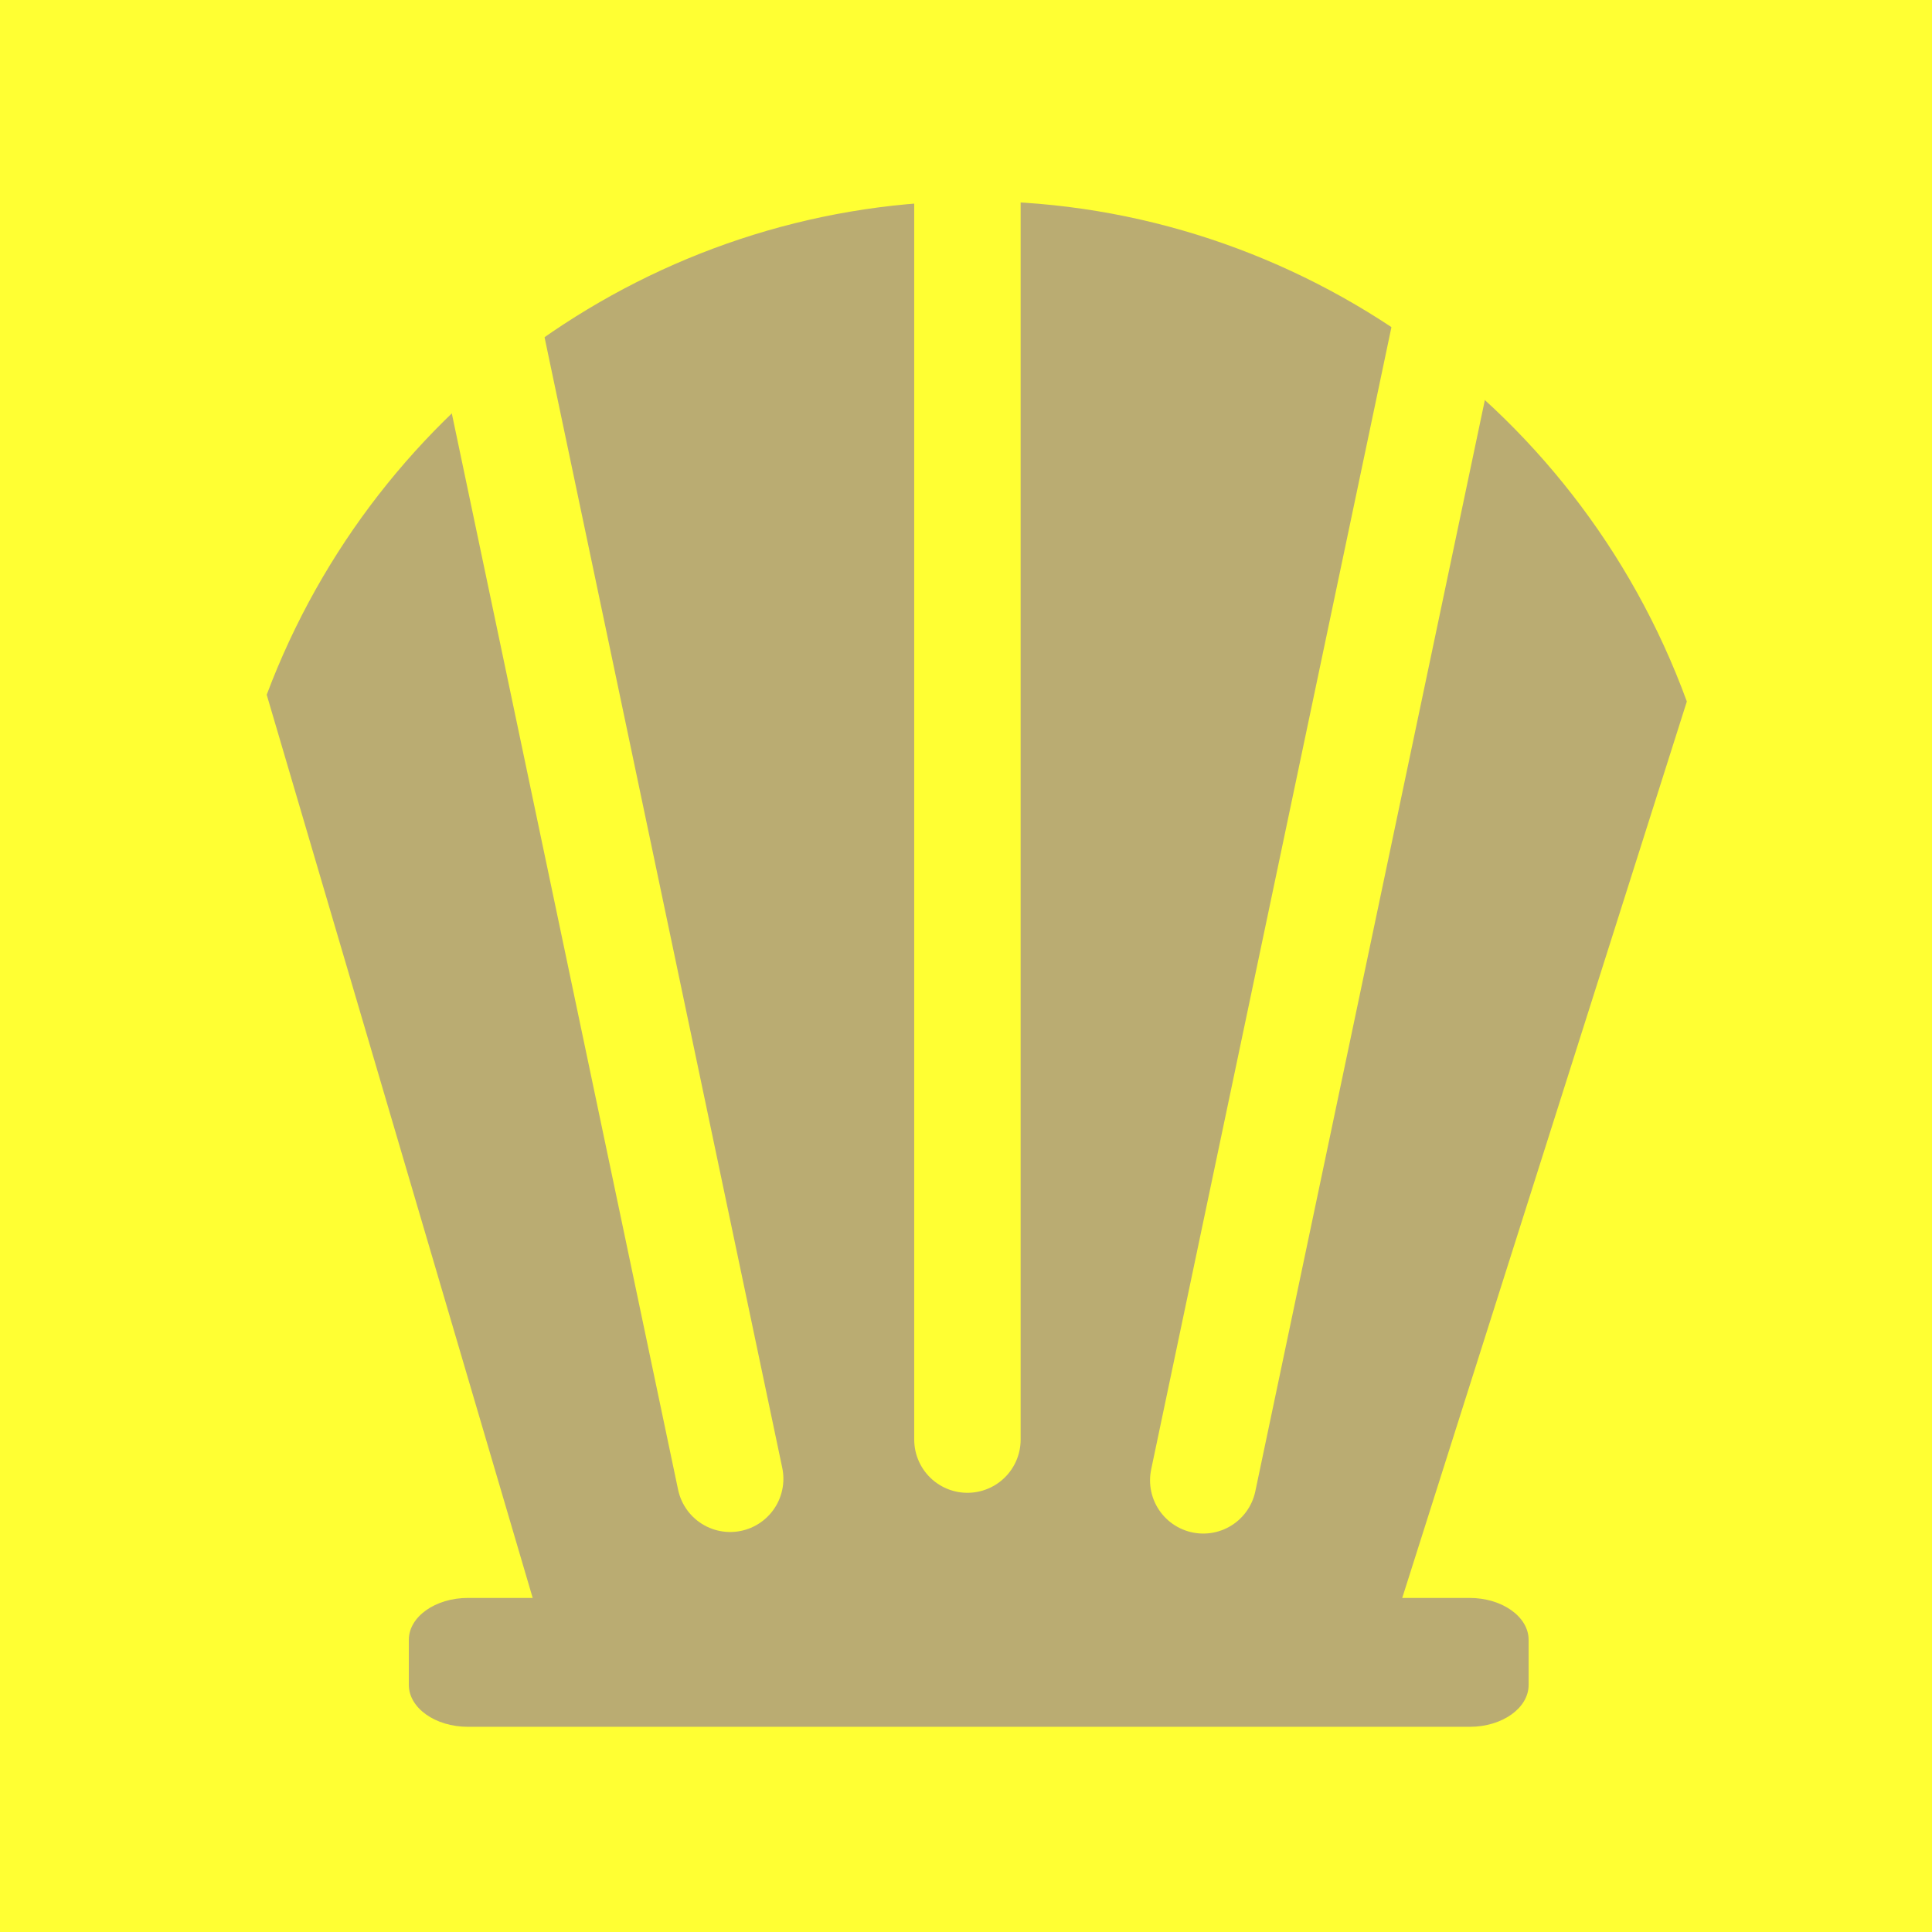
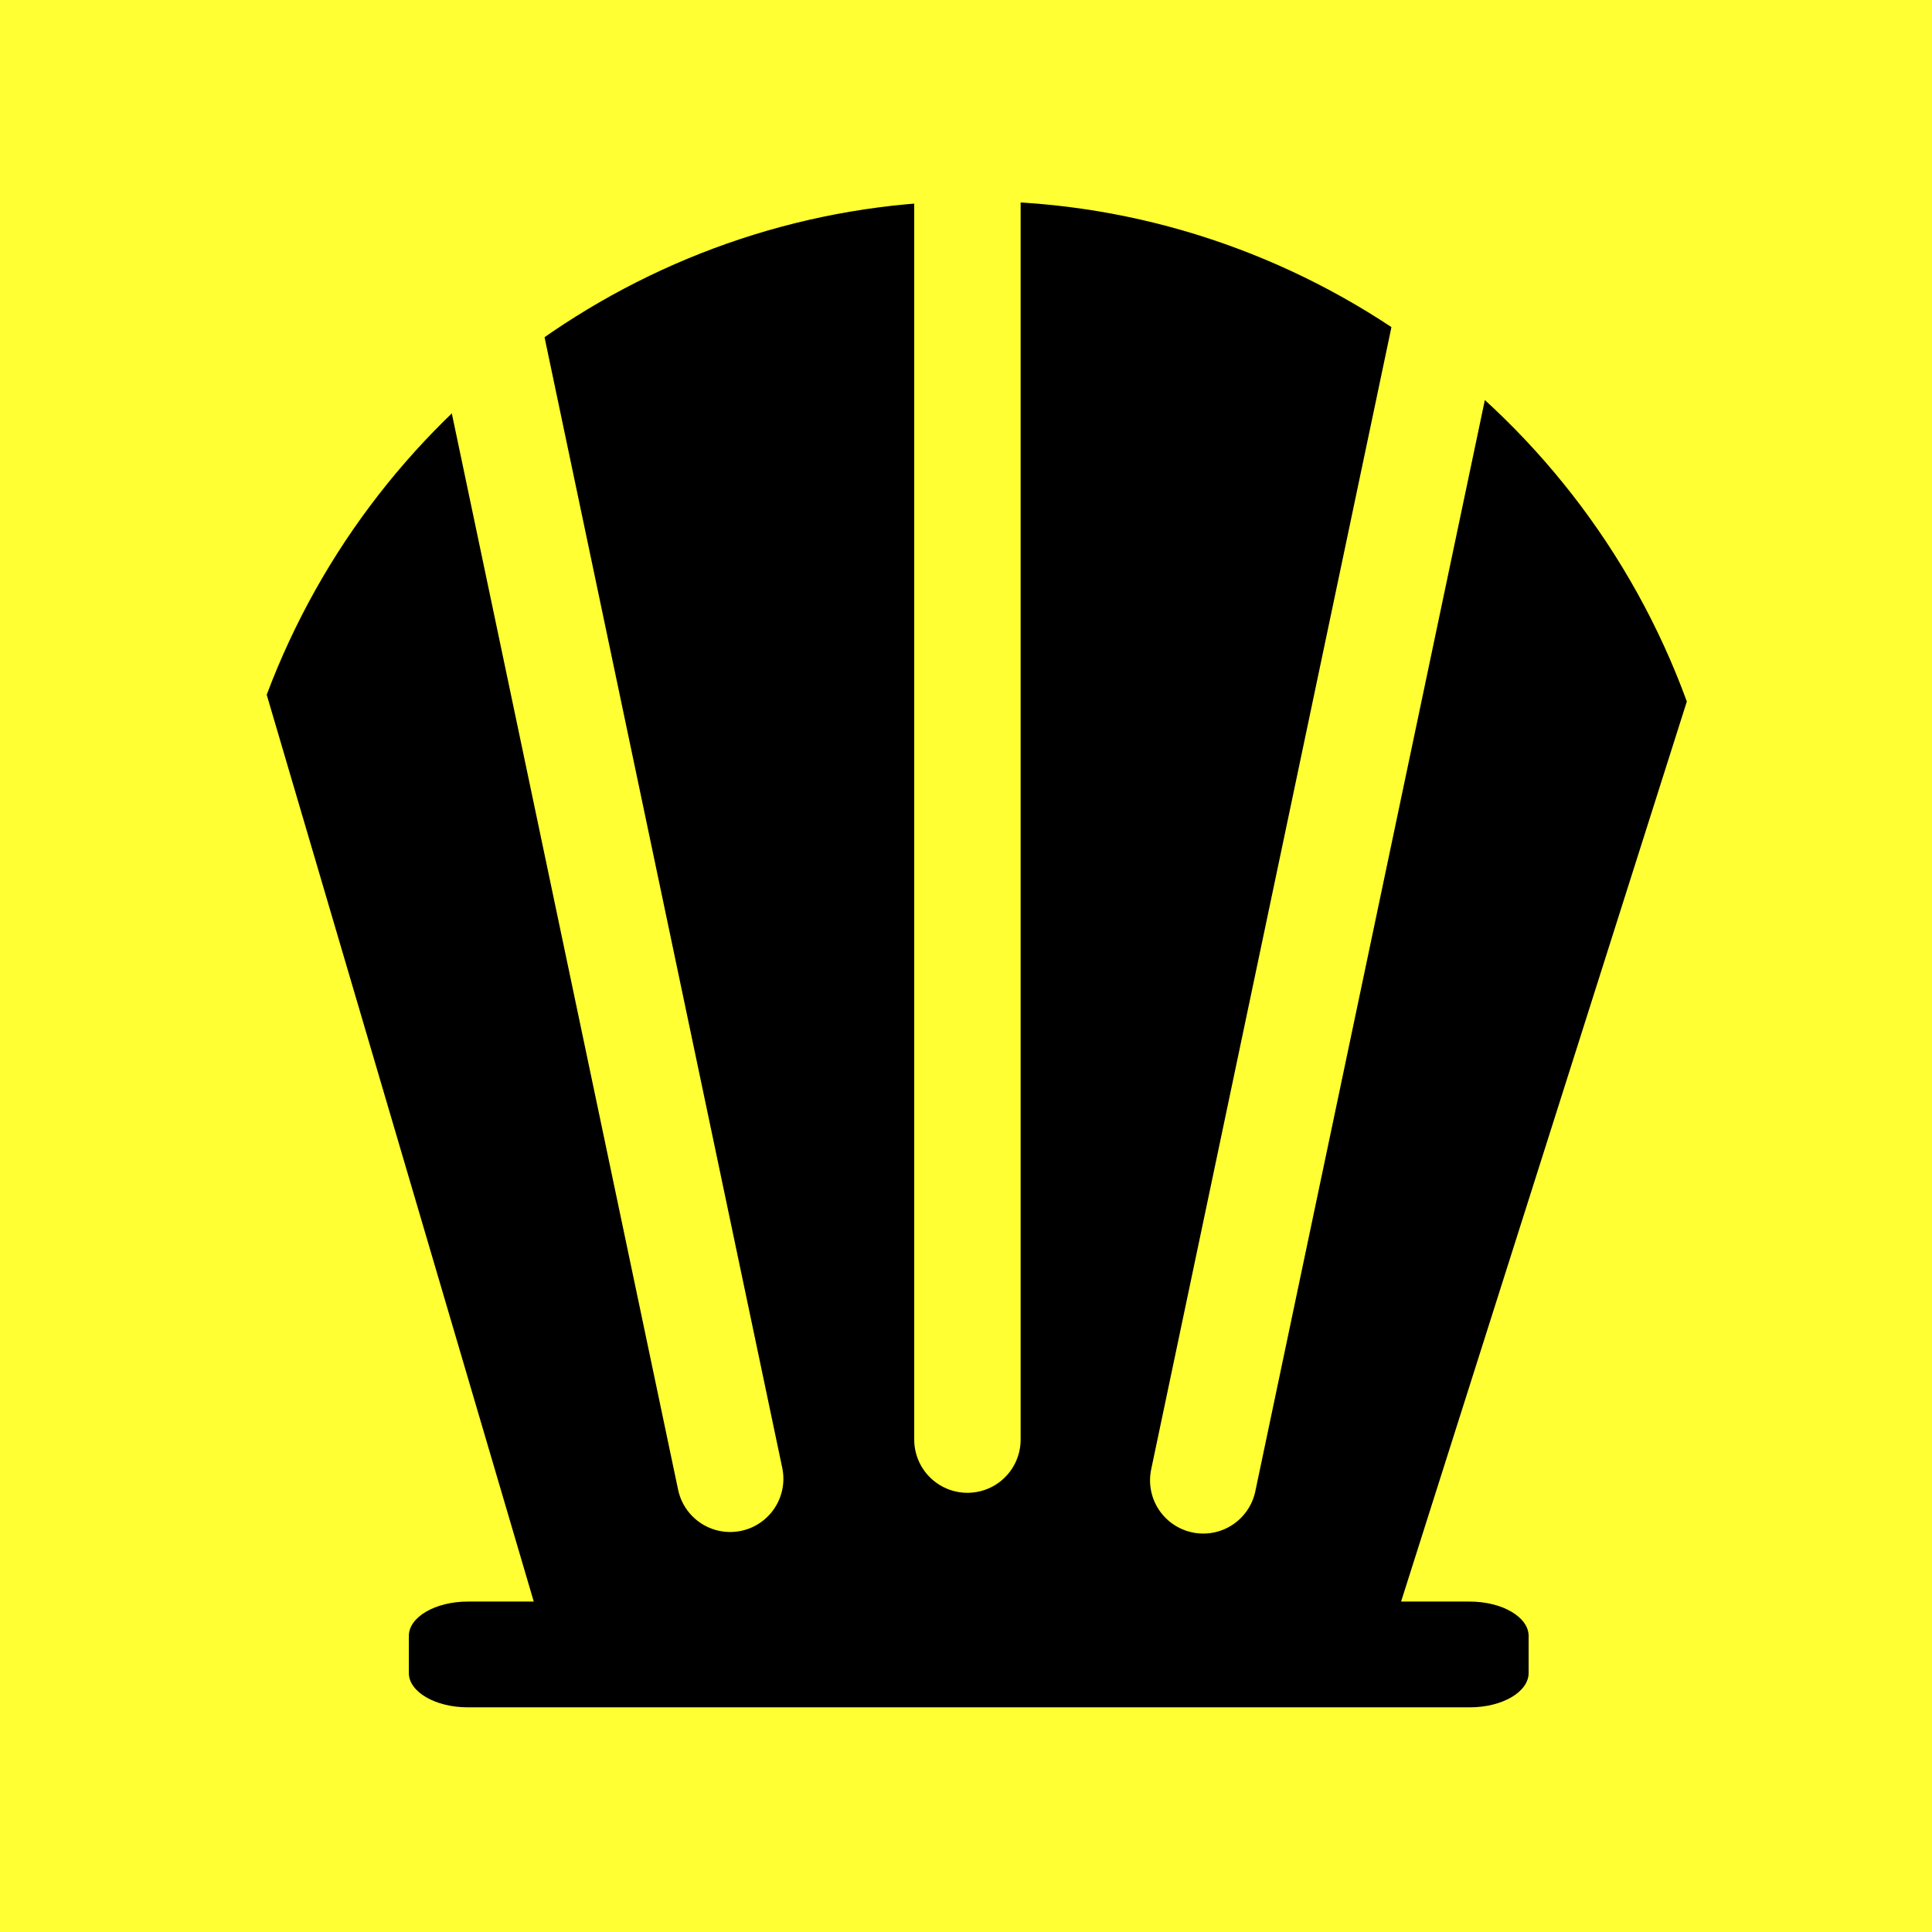
<svg xmlns="http://www.w3.org/2000/svg" version="1.1" id="Layer_1" x="0px" y="0px" viewBox="0 0 1488.6 1488.6" style="enable-background:new 0 0 1488.6 1488.6;" xml:space="preserve">
  <style type="text/css">
	.st0{fill:#FFFF33;}
- 	.st1{fill:#BAAC72;}
- 	.st2{fill:#827850;}
- 	.st3{fill:none;stroke:#FFFF33;stroke-width:82;stroke-linecap:round;stroke-miterlimit:10;}
+ 	.st1{fill:#827850;}
+ 	.st2{fill:none;stroke:#FFFF33;stroke-width:82;stroke-linecap:round;stroke-miterlimit:10;}
</style>
  <g>
    <path class="st0" d="M1495.3,0v1495.3H0V0H1495.3z" />
  </g>
-   <path class="st1" d="M419.8,1263c-71.4-242.6-142.9-485.2-214.3-727.7c84.7-225.5,299-376.8,537.6-380.3  c246.6-3.6,471.1,151.4,556.6,385.5c-77.2,243.2-154.4,486.3-231.6,729.5c-81.1-15.3-175.5-27.5-280.9-31.1  C645.5,1234,521.2,1246.2,419.8,1263z" />
-   <path class="st2" d="M1452,1404.1" />
-   <path class="st1" d="M1132.5,1330.5H360.5c-25.1,0-45.5-14.5-45.5-32.3v-34.7c0-17.8,20.4-32.3,45.5-32.3h771.8  c25.1,0,45.5,14.5,45.5,32.3v34.6C1177.9,1316,1157.5,1330.5,1132.5,1330.5z" />
-   <line class="st3" x1="745.4" y1="-5.8" x2="745.4" y2="1109.2" />
-   <line class="st3" x1="1156.6" y1="49.5" x2="927.1" y2="1140.6" />
-   <line class="st3" x1="333.2" y1="48.3" x2="562.6" y2="1139.4" />
+   <path d="M419.8,1263c-71.4-242.6-142.9-485.2-214.3-727.7c84.7-225.5,299-376.8,537.6-380.3c246.6-3.6,471.1,151.4,556.6,385.5  c-77.2,243.2-154.4,486.3-231.6,729.5c-81.1-15.3-175.5-27.5-280.9-31.1C645.5,1234,521.2,1246.2,419.8,1263z" />
+   <path class="st1" d="M1452,1404.1" />
+   <path d="M1132.5,1315.5h-772c-25.1,0-45.5-11.9-45.5-26.5v-28.5c0-14.6,20.4-26.5,45.5-26.5h771.8c25.1,0,45.5,11.9,45.5,26.5v28.4  C1177.9,1303.6,1157.5,1315.5,1132.5,1315.5z" />
+   <line class="st2" x1="745.4" y1="-5.8" x2="745.4" y2="1109.2" />
+   <line class="st2" x1="1156.6" y1="49.5" x2="927.1" y2="1140.6" />
+   <line class="st2" x1="333.2" y1="48.3" x2="562.6" y2="1139.4" />
</svg>
